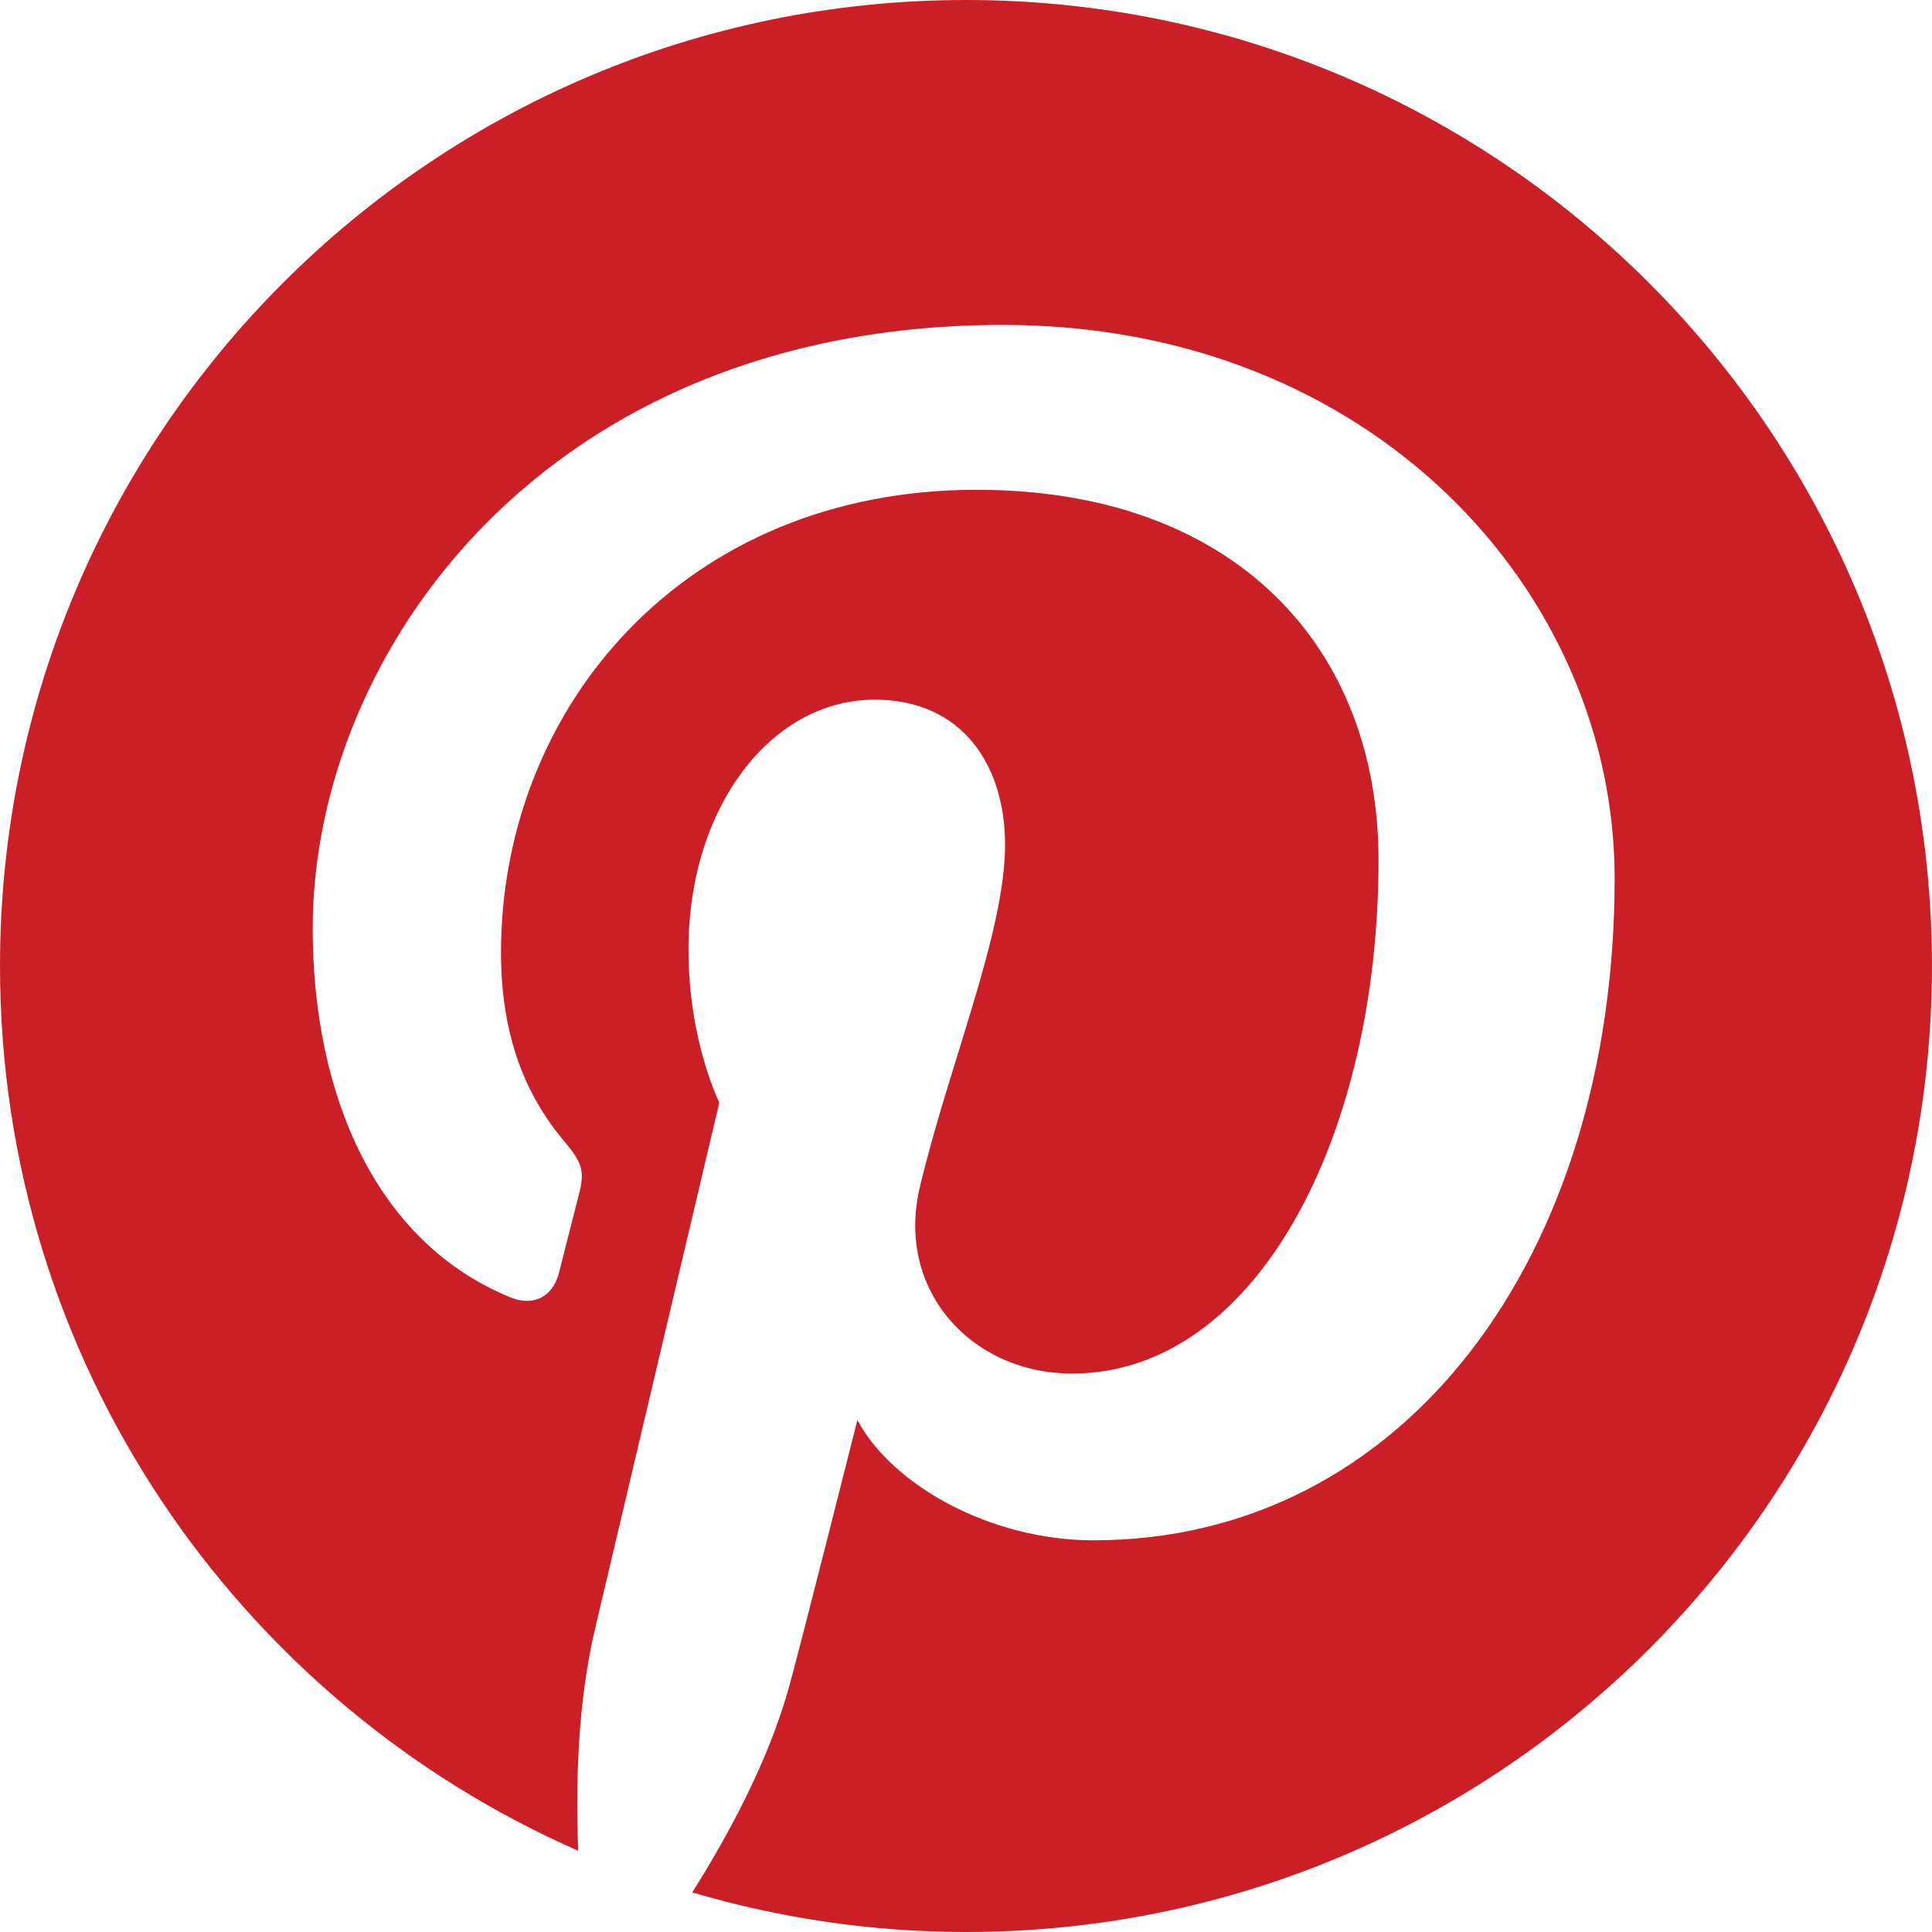
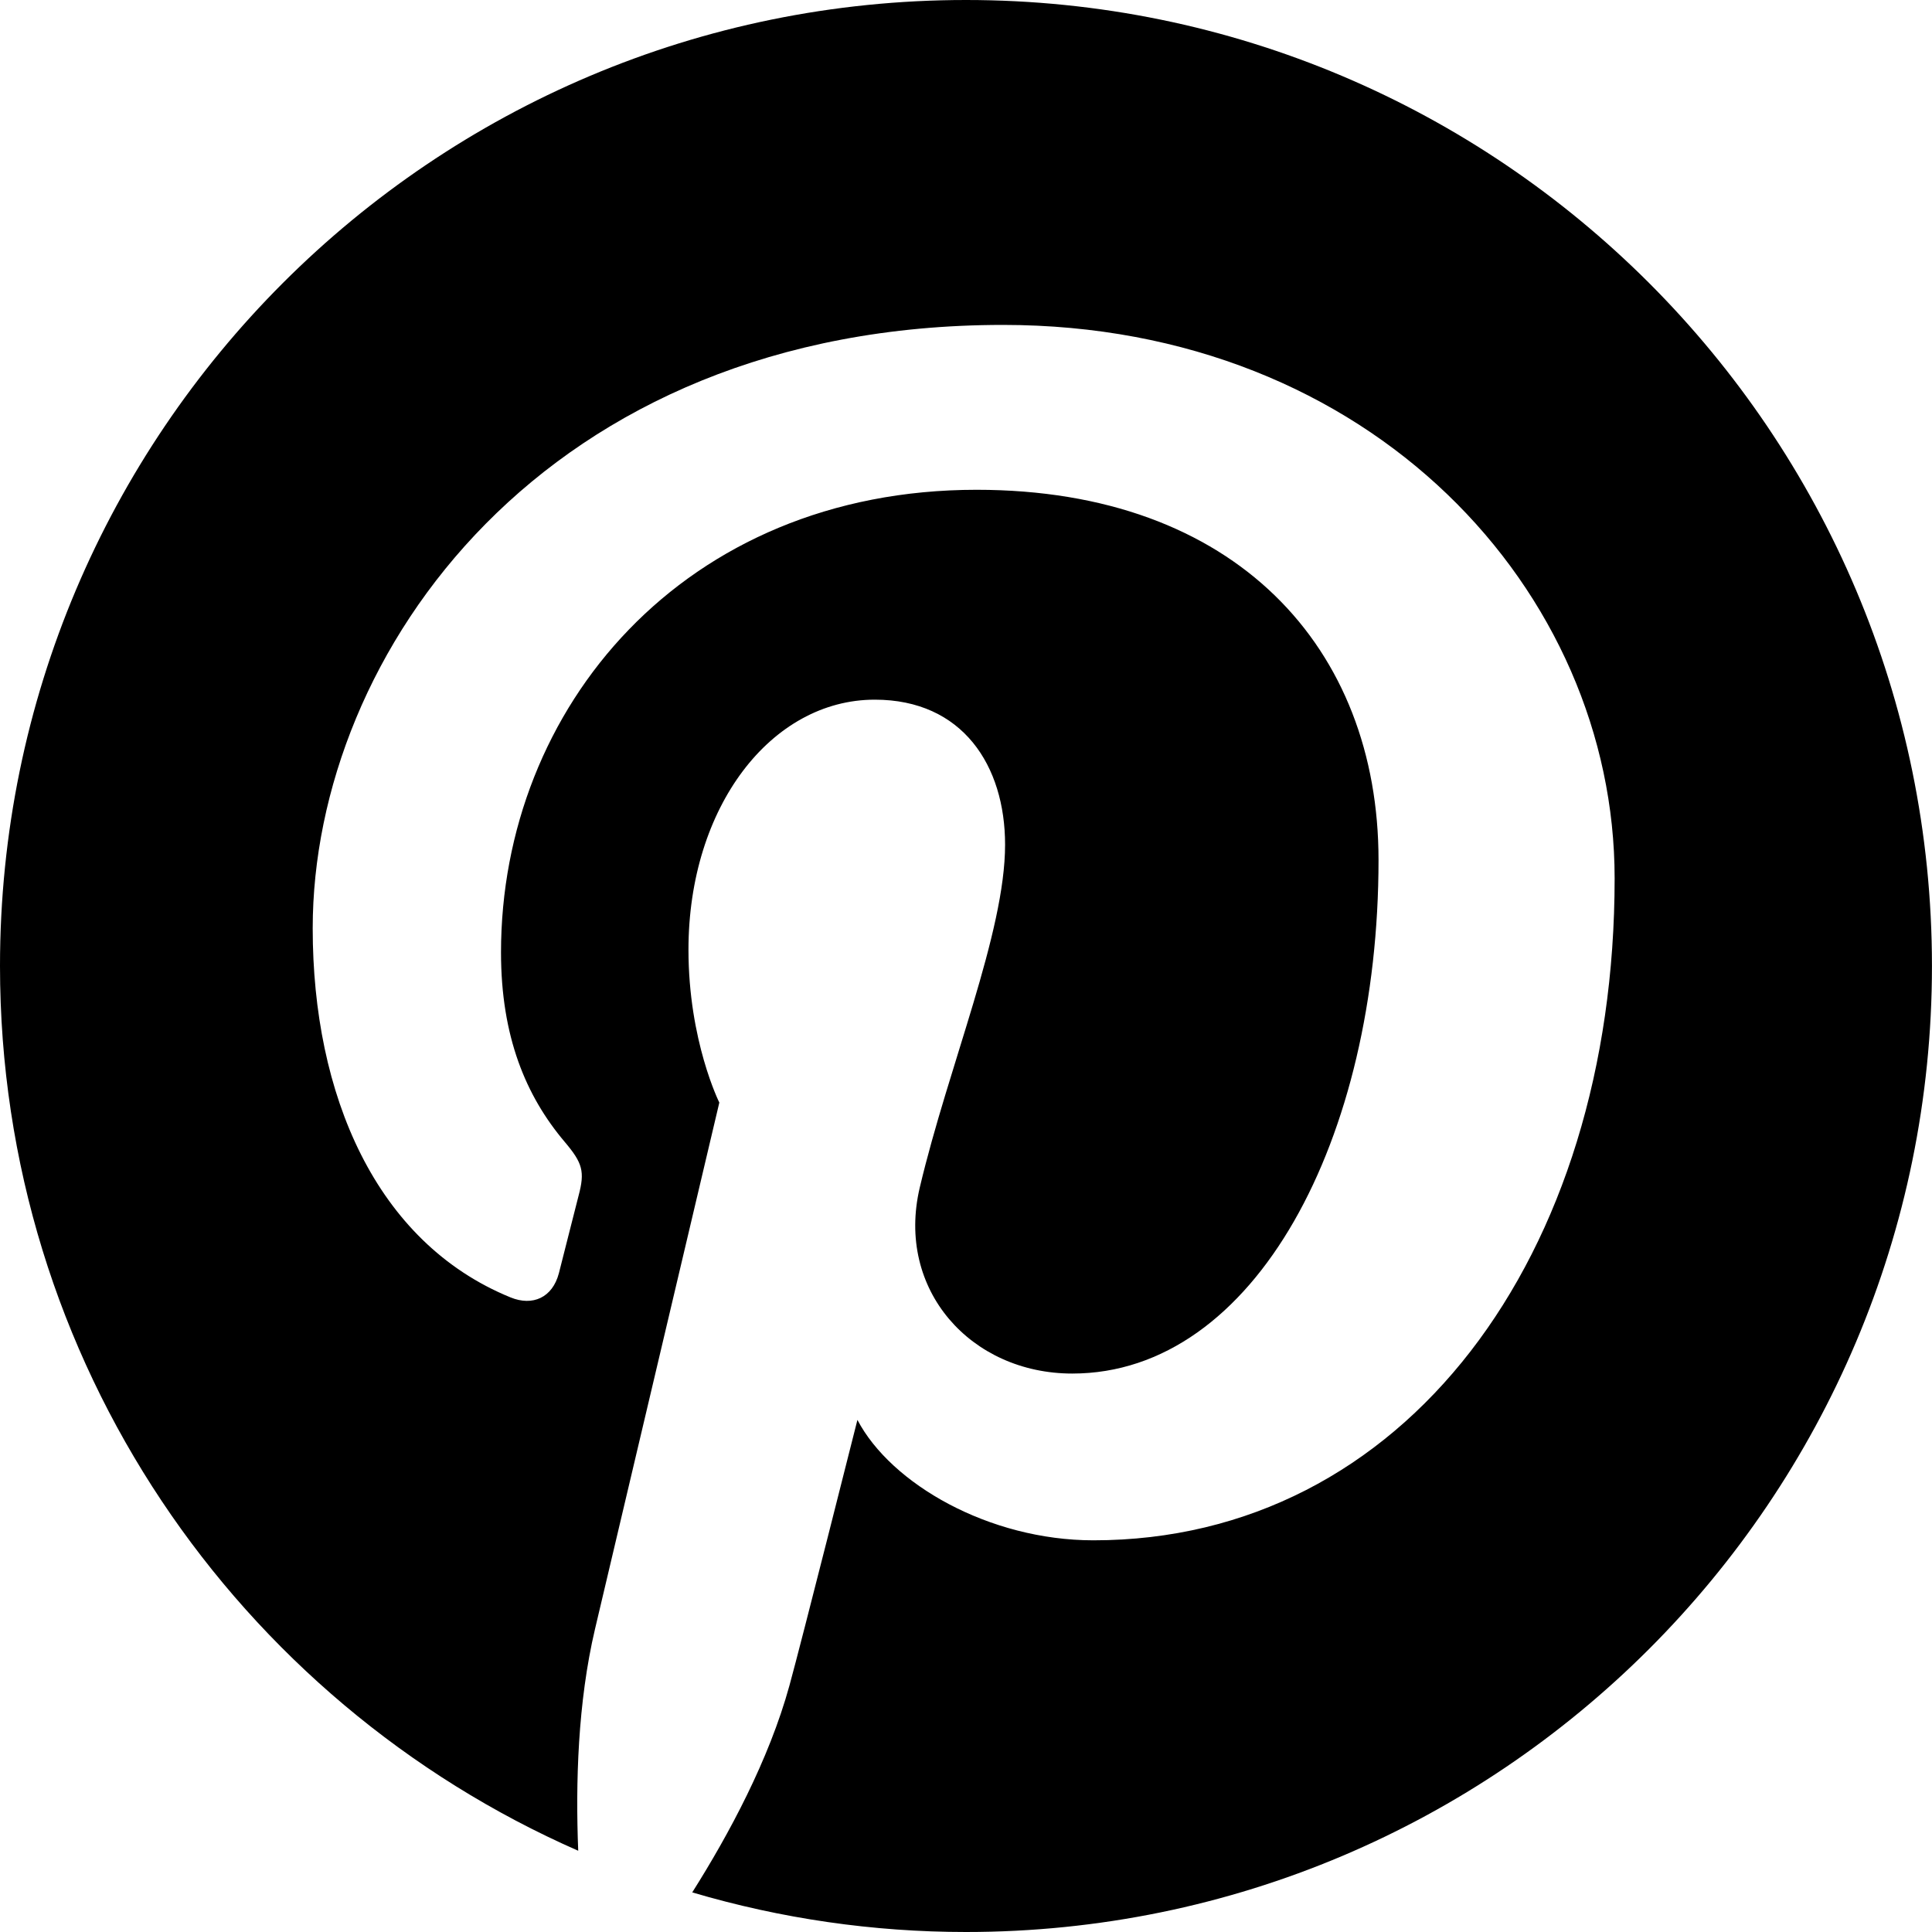
<svg xmlns="http://www.w3.org/2000/svg" viewBox="0 0 256.001 256.007">
-   <path fill="#cb1f27" d="M0 128.002c0 52.414 31.518 97.442 76.619 117.239-.36-8.938-.064-19.668 2.228-29.393 2.461-10.391 16.47-69.748 16.47-69.748s-4.089-8.173-4.089-20.252c0-18.969 10.994-33.136 24.686-33.136 11.643 0 17.268 8.745 17.268 19.217 0 11.704-7.465 29.211-11.304 45.426-3.207 13.578 6.808 24.653 20.203 24.653 24.252 0 40.586-31.149 40.586-68.055 0-28.054-18.895-49.052-53.262-49.052-38.828 0-63.017 28.956-63.017 61.3 0 11.152 3.288 19.016 8.438 25.106 2.368 2.797 2.697 3.922 1.84 7.134-.614 2.355-2.024 8.025-2.608 10.272-.852 3.242-3.479 4.401-6.409 3.204-17.884-7.301-26.213-26.886-26.213-48.902 0-36.361 30.666-79.961 91.482-79.961 48.87 0 81.035 35.364 81.035 73.325 0 50.213-27.916 87.726-69.066 87.726-13.819 0-26.818-7.47-31.271-15.955 0 0-7.431 29.492-9.005 35.187-2.714 9.869-8.026 19.733-12.883 27.421a127.897 127.897 0 0 0 36.277 5.249c70.684 0 127.996-57.309 127.996-128.005C256.001 57.309 198.689 0 128.005 0 57.314 0 0 57.309 0 128.002z" />
+   <path fill="#000" d="M0 128.002c0 52.414 31.518 97.442 76.619 117.239-.36-8.938-.064-19.668 2.228-29.393 2.461-10.391 16.47-69.748 16.47-69.748s-4.089-8.173-4.089-20.252c0-18.969 10.994-33.136 24.686-33.136 11.643 0 17.268 8.745 17.268 19.217 0 11.704-7.465 29.211-11.304 45.426-3.207 13.578 6.808 24.653 20.203 24.653 24.252 0 40.586-31.149 40.586-68.055 0-28.054-18.895-49.052-53.262-49.052-38.828 0-63.017 28.956-63.017 61.3 0 11.152 3.288 19.016 8.438 25.106 2.368 2.797 2.697 3.922 1.84 7.134-.614 2.355-2.024 8.025-2.608 10.272-.852 3.242-3.479 4.401-6.409 3.204-17.884-7.301-26.213-26.886-26.213-48.902 0-36.361 30.666-79.961 91.482-79.961 48.87 0 81.035 35.364 81.035 73.325 0 50.213-27.916 87.726-69.066 87.726-13.819 0-26.818-7.47-31.271-15.955 0 0-7.431 29.492-9.005 35.187-2.714 9.869-8.026 19.733-12.883 27.421a127.897 127.897 0 0 0 36.277 5.249c70.684 0 127.996-57.309 127.996-128.005C256.001 57.309 198.689 0 128.005 0 57.314 0 0 57.309 0 128.002z" />
</svg>
